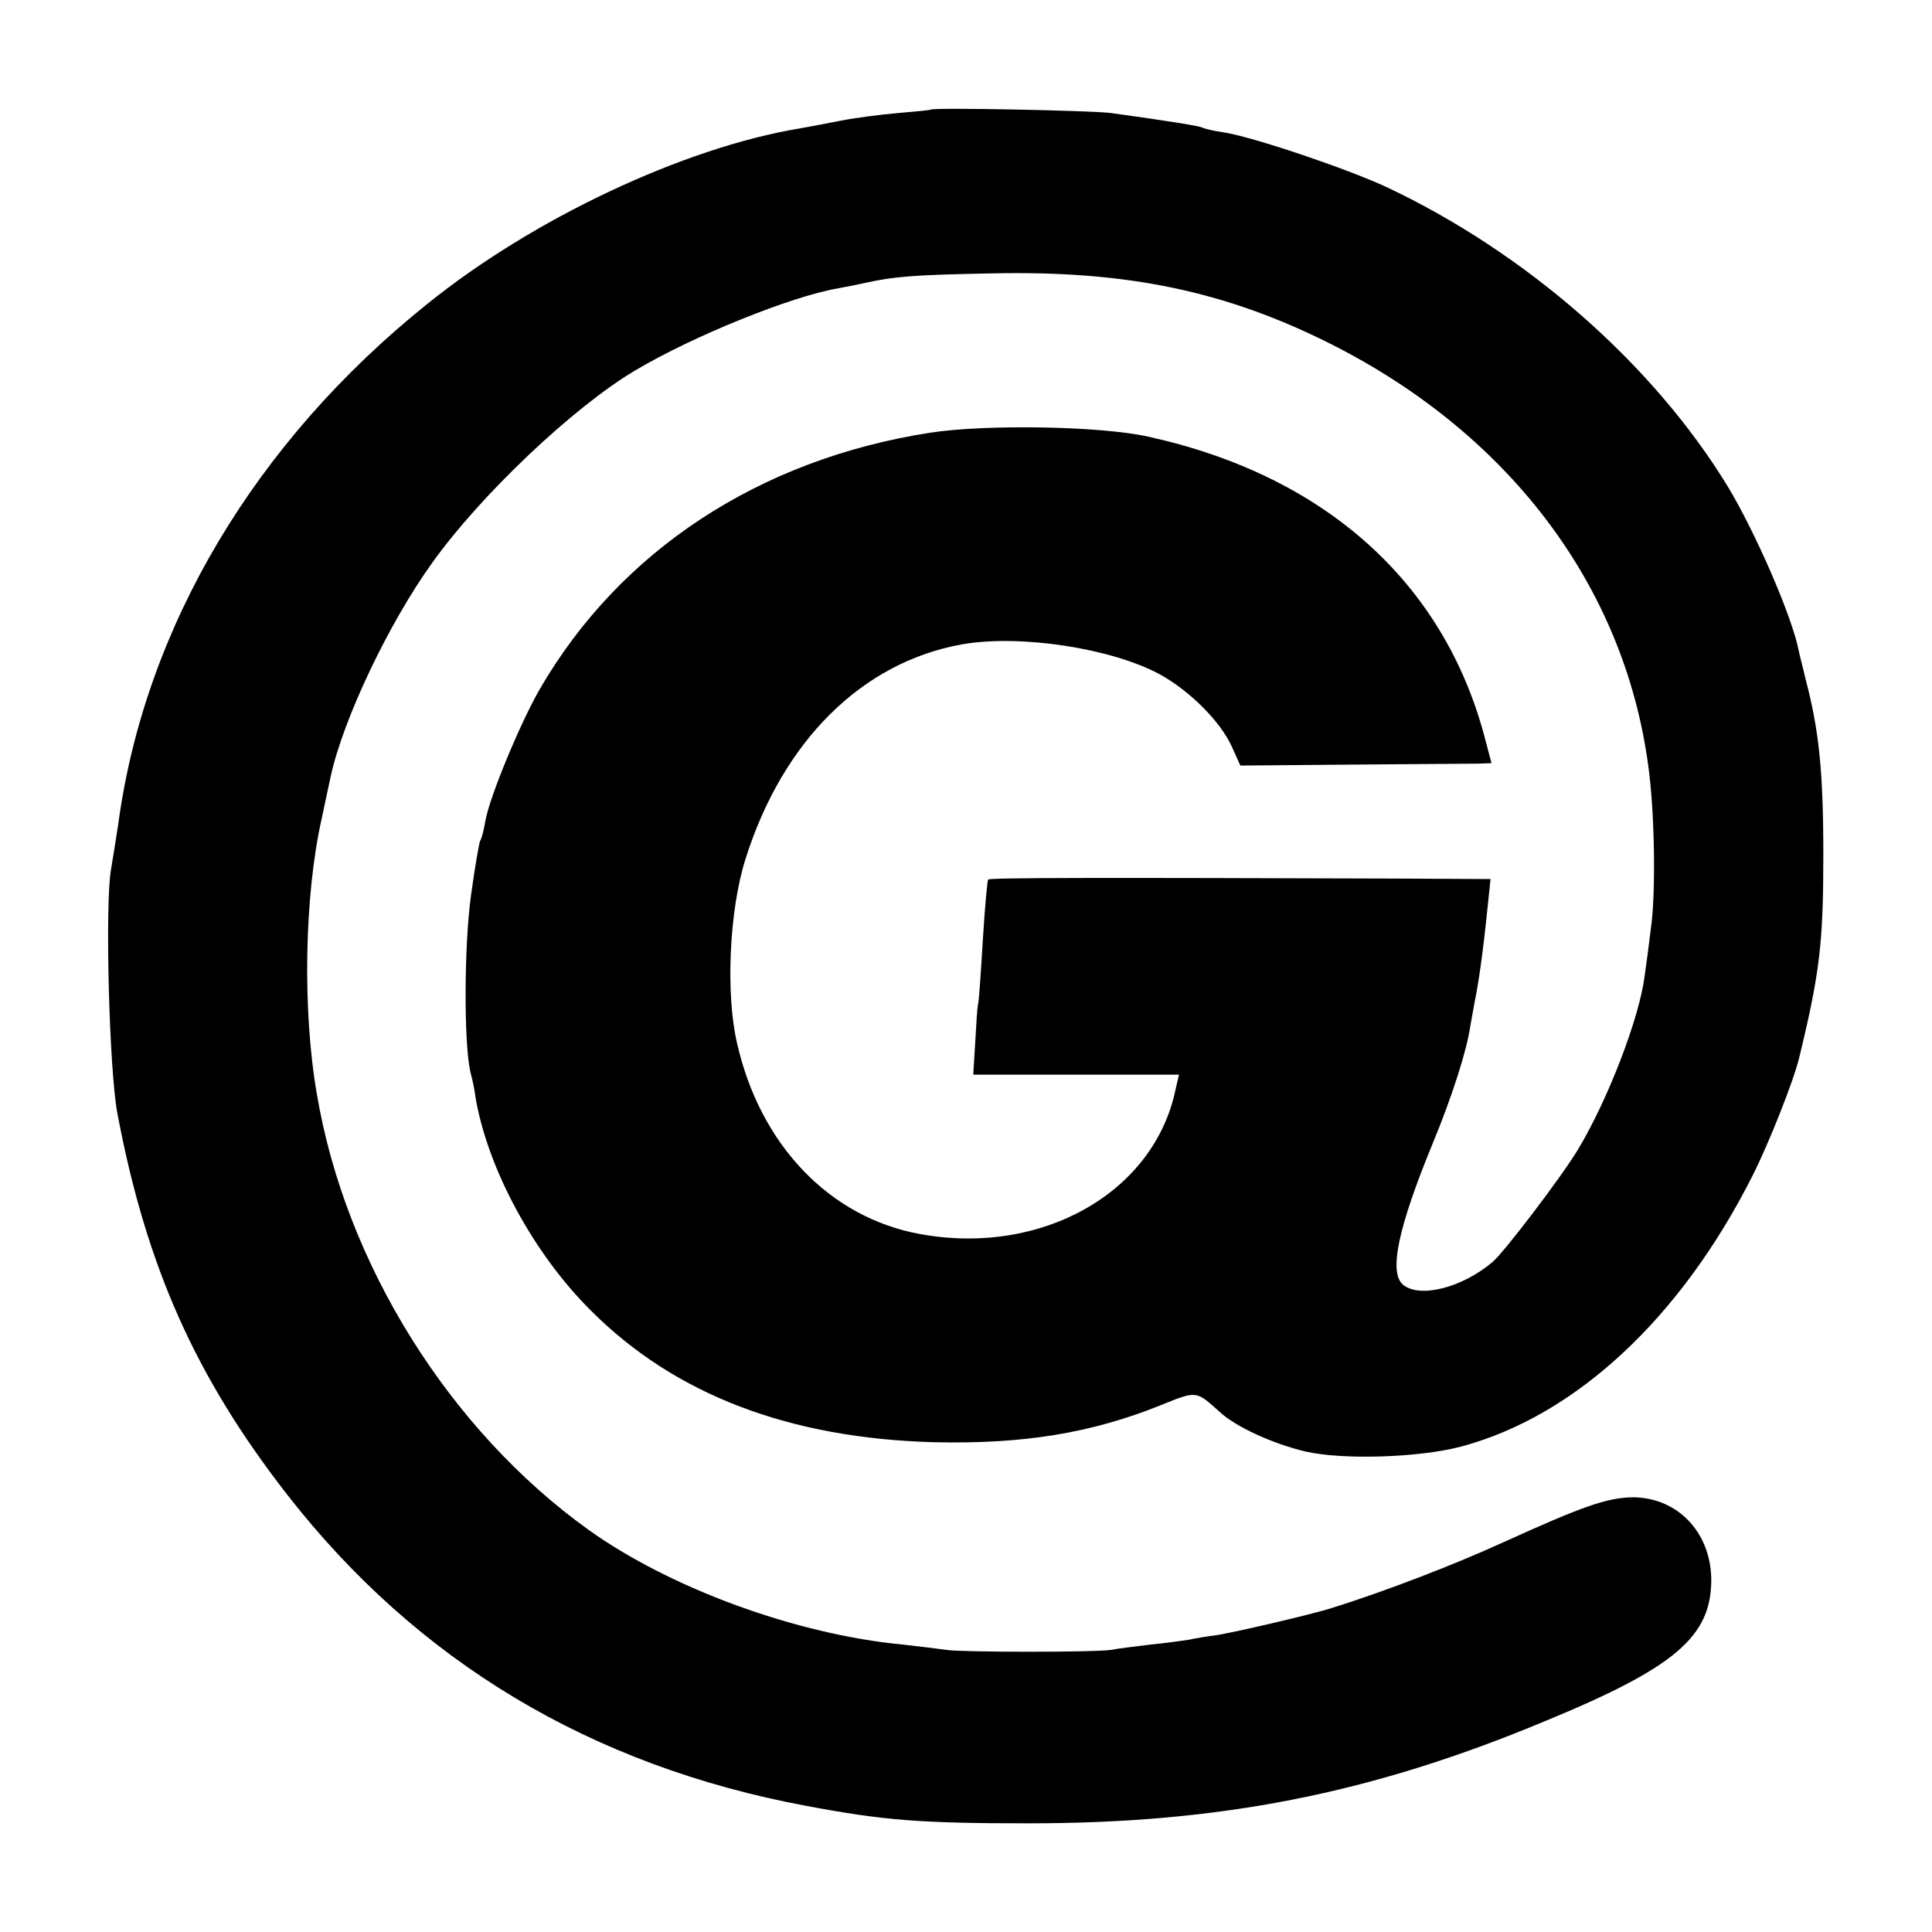
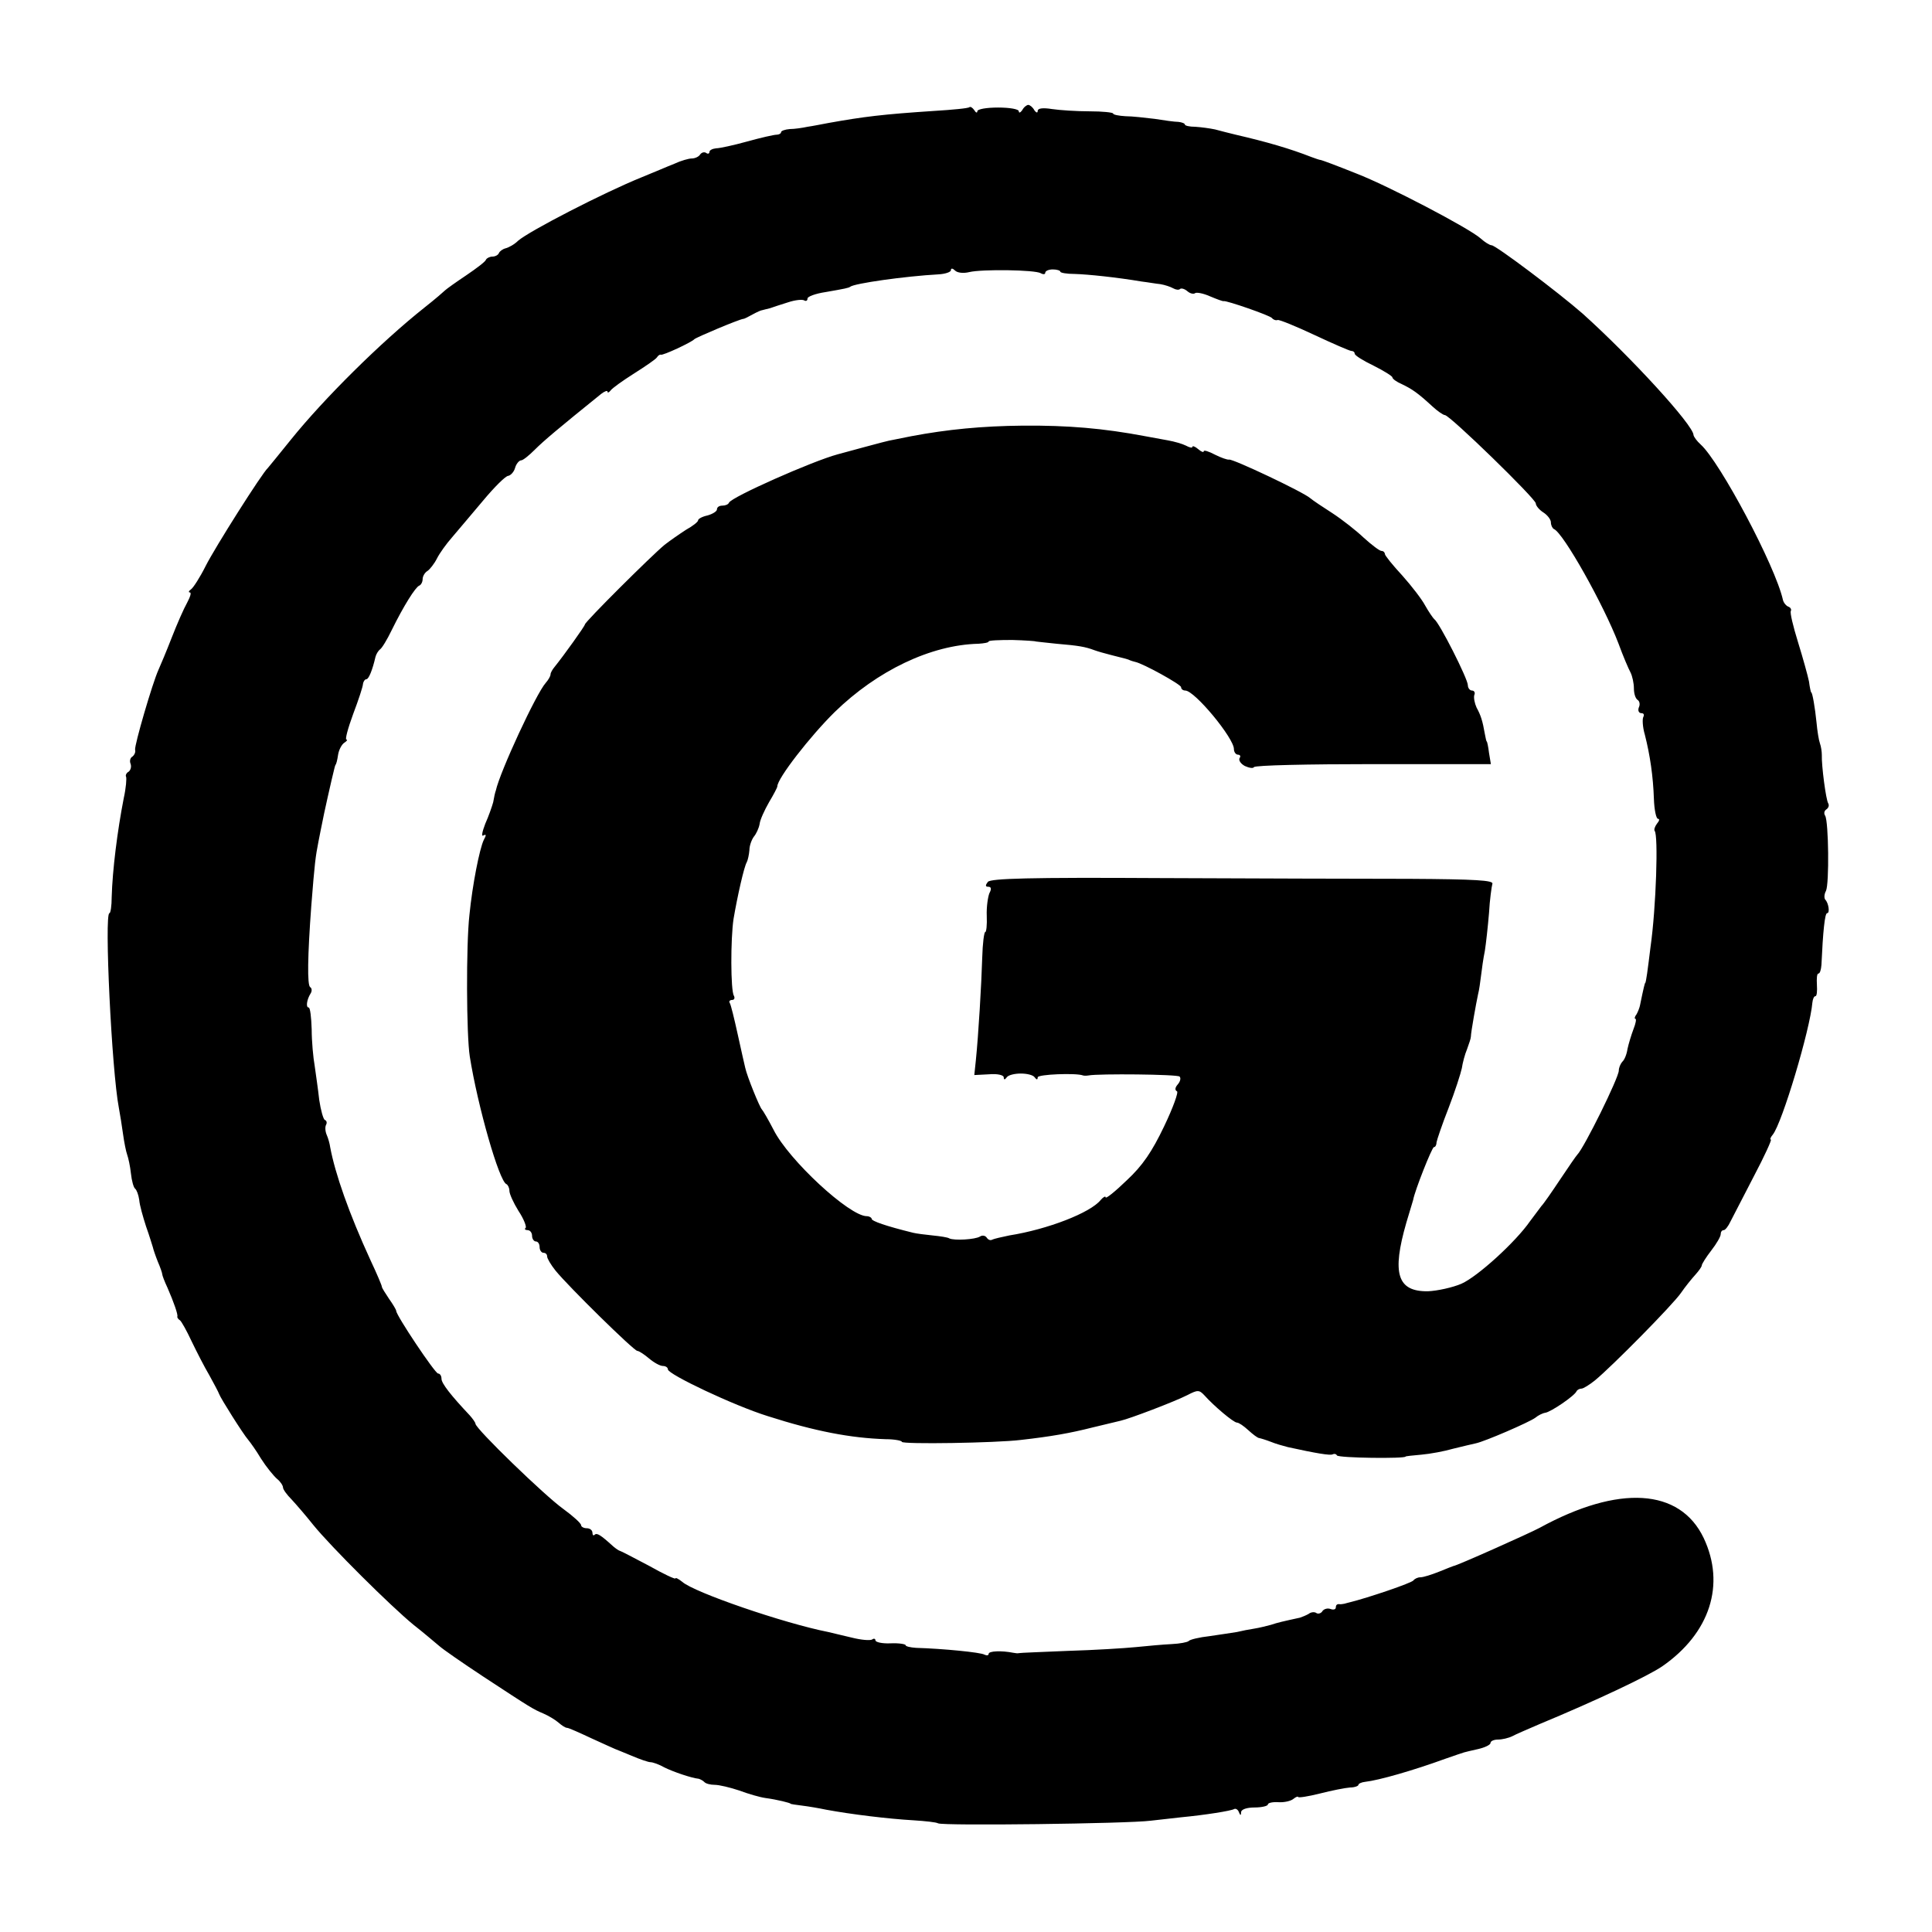
- <svg xmlns="http://www.w3.org/2000/svg" version="1.0" width="400pt" height="400pt" viewBox="0 0 400 400" preserveAspectRatio="xMidYMid meet">
-   <g transform="translate(0,400) scale(0.1,-0.1)" fill="#000000" stroke="none">
-     <path d="M1927 3773 c-1 -1 -32 -4 -67 -7 -36 -3 -90 -10 -120 -16 -30 -6 -68 -13 -85 -16 -240 -40 -552 -187 -770 -363 -357 -286 -585 -670 -640 -1076 -4 -27 -11 -70 -15 -94 -13 -70 -4 -416 13 -506 60 -318 162 -546 352 -790 269 -345 629 -561 1075 -644 160 -30 235 -36 460 -36 395 0 707 61 1065 210 275 113 349 177 348 297 -2 97 -71 168 -163 168 -53 -1 -102 -18 -265 -92 -103 -47 -242 -101 -360 -138 -42 -13 -204 -51 -240 -56 -16 -2 -41 -6 -54 -9 -13 -2 -49 -7 -80 -10 -31 -4 -67 -8 -81 -11 -33 -5 -308 -5 -340 0 -14 2 -54 7 -90 11 -222 21 -483 117 -652 238 -288 207 -503 551 -562 902 -30 172 -26 410 10 570 8 39 17 79 19 89 26 118 120 316 210 441 100 140 292 322 420 398 121 72 325 154 420 170 17 3 41 8 55 11 62 14 106 17 265 20 279 6 483 -37 700 -146 377 -190 616 -513 660 -893 11 -93 13 -248 3 -317 -4 -34 -10 -78 -13 -99 -11 -87 -76 -256 -138 -359 -33 -55 -153 -213 -177 -233 -64 -54 -151 -75 -185 -47 -30 25 -11 117 61 292 41 99 71 194 78 243 2 11 6 34 9 50 8 38 17 101 26 188 l7 67 -190 1 c-605 2 -847 2 -850 -2 -2 -2 -7 -58 -11 -123 -4 -66 -8 -127 -10 -135 -2 -9 -4 -45 -6 -81 l-4 -65 213 0 213 0 -7 -30 c-44 -214 -277 -346 -529 -300 -187 34 -331 184 -379 395 -24 103 -16 275 17 380 77 246 242 409 449 446 120 21 309 -8 409 -62 62 -34 125 -97 149 -149 l18 -40 234 2 c128 1 245 2 260 2 l26 1 -14 53 c-85 322 -332 543 -697 623 -98 22 -337 26 -452 8 -353 -55 -641 -244 -807 -530 -41 -71 -104 -223 -113 -273 -3 -19 -8 -38 -11 -42 -2 -4 -11 -55 -19 -114 -14 -101 -15 -305 -1 -365 4 -14 9 -38 11 -55 26 -147 120 -321 239 -439 174 -174 411 -264 711 -272 185 -4 325 19 469 77 74 30 72 30 121 -14 33 -31 110 -66 177 -82 77 -18 236 -13 323 10 236 63 454 265 603 560 35 69 86 199 97 245 43 177 50 239 50 420 0 174 -9 259 -37 365 -5 22 -12 48 -14 58 -13 69 -90 246 -147 340 -155 254 -418 484 -707 620 -82 38 -277 104 -337 113 -21 3 -41 8 -44 10 -6 3 -65 13 -189 30 -35 5 -369 12 -373 7z" />
+ <svg xmlns="http://www.w3.org/2000/svg" version="1.0" width="512pt" height="512pt" viewBox="0 0 512 512" preserveAspectRatio="xMidYMid meet">
+   <g transform="translate(0,512) scale(0.1,-0.1)" fill="#000000" stroke="none">
+     <path d="M2569 4836 c-2 -3 -45 -7 -94 -10 -136 -9 -185 -15 -280 -32 -16 -3 -41 -8 -55 -10 -14 -3 -35 -6 -47 -6 -13 -1 -23 -5 -23 -8 0 -4 -6 -7 -12 -7 -7 0 -42 -8 -78 -18 -36 -10 -73 -18 -82 -18 -10 -1 -18 -5 -18 -10 0 -4 -4 -6 -9 -2 -5 3 -12 1 -16 -5 -3 -5 -13 -10 -22 -10 -8 0 -29 -6 -46 -14 -18 -7 -57 -24 -87 -36 -99 -40 -297 -142 -327 -168 -10 -10 -25 -18 -33 -20 -8 -2 -16 -8 -18 -13 -2 -5 -10 -9 -17 -9 -7 0 -15 -4 -17 -8 -1 -5 -25 -23 -53 -42 -27 -18 -52 -36 -55 -39 -3 -3 -27 -24 -55 -46 -116 -92 -267 -242 -354 -350 -31 -38 -58 -72 -61 -75 -15 -13 -141 -212 -165 -260 -15 -30 -33 -58 -39 -62 -6 -4 -7 -8 -3 -8 5 0 1 -12 -7 -27 -9 -16 -27 -57 -41 -93 -14 -36 -30 -74 -35 -85 -16 -35 -64 -200 -62 -212 2 -6 -2 -14 -7 -18 -6 -3 -8 -12 -5 -19 3 -8 0 -17 -5 -21 -6 -3 -9 -10 -7 -13 2 -4 0 -30 -6 -57 -17 -87 -30 -191 -32 -262 0 -24 -3 -43 -6 -43 -14 0 6 -418 25 -516 3 -16 8 -47 11 -69 3 -22 8 -47 11 -55 3 -8 8 -31 10 -50 2 -19 7 -37 11 -40 4 -3 9 -16 11 -30 1 -14 10 -45 18 -70 9 -25 16 -49 18 -55 1 -5 7 -23 13 -38 7 -16 12 -31 12 -34 0 -3 6 -19 14 -36 17 -39 28 -71 26 -76 -1 -2 2 -7 7 -10 4 -3 18 -28 31 -56 13 -27 34 -68 47 -90 12 -22 24 -44 26 -50 4 -11 63 -105 77 -121 5 -6 21 -28 34 -50 14 -22 33 -45 42 -53 9 -7 16 -18 16 -23 0 -5 10 -19 23 -32 12 -13 38 -43 57 -67 47 -58 206 -216 266 -265 27 -21 57 -47 68 -56 10 -9 62 -45 115 -80 131 -86 133 -87 161 -99 14 -6 32 -17 40 -24 8 -7 18 -14 23 -14 4 0 33 -13 65 -28 31 -14 59 -27 62 -28 3 -1 22 -9 44 -18 21 -9 44 -17 50 -17 6 0 23 -6 37 -14 22 -11 71 -28 91 -30 3 -1 10 -4 14 -8 4 -5 17 -8 28 -8 12 0 41 -7 65 -15 24 -9 55 -18 70 -20 30 -4 66 -13 66 -15 0 -1 14 -3 30 -5 17 -2 46 -7 65 -11 65 -12 162 -24 231 -28 31 -2 60 -5 65 -8 11 -7 503 -1 564 7 25 3 61 7 80 9 63 6 133 17 141 22 4 2 10 -2 12 -8 4 -10 6 -10 6 0 1 7 15 12 36 12 19 0 35 4 35 8 0 4 12 7 28 6 15 -1 33 3 40 9 6 5 12 7 12 5 0 -3 26 1 58 9 31 8 67 15 80 16 12 0 22 4 22 7 0 3 8 7 18 8 36 4 127 30 212 61 25 9 47 16 50 17 3 1 20 5 38 9 17 4 32 11 32 16 0 5 9 9 20 9 11 0 28 4 38 9 9 5 42 19 72 32 147 61 287 127 325 153 127 88 168 217 110 340 -63 132 -225 142 -435 27 -28 -15 -223 -102 -228 -101 -1 0 -18 -7 -38 -15 -20 -8 -42 -15 -50 -15 -7 0 -15 -4 -18 -8 -4 -7 -123 -47 -168 -58 -5 -1 -11 -3 -15 -4 -5 -1 -11 -2 -15 -1 -5 0 -8 -3 -8 -9 0 -5 -6 -7 -14 -4 -8 3 -17 0 -21 -5 -3 -6 -11 -9 -16 -6 -5 4 -15 3 -21 -2 -7 -4 -17 -8 -23 -10 -46 -10 -59 -13 -77 -19 -11 -3 -31 -8 -44 -10 -13 -2 -34 -6 -46 -9 -13 -2 -45 -7 -73 -11 -27 -3 -52 -9 -55 -13 -3 -3 -23 -7 -45 -8 -22 -1 -65 -5 -95 -8 -30 -3 -111 -8 -180 -10 -69 -3 -127 -5 -130 -6 -3 -1 -9 0 -15 1 -30 6 -65 5 -65 -3 0 -4 -5 -5 -11 -2 -9 6 -111 16 -181 18 -16 1 -28 4 -28 7 0 3 -18 6 -40 5 -22 -1 -40 3 -40 8 0 4 -4 6 -9 2 -6 -3 -29 -1 -53 5 -24 6 -52 12 -63 15 -117 23 -356 105 -387 133 -10 8 -18 12 -18 9 0 -3 -32 12 -71 34 -40 21 -74 39 -76 39 -2 0 -11 6 -18 12 -34 31 -43 36 -49 31 -3 -4 -6 -1 -6 5 0 7 -7 12 -15 12 -8 0 -15 4 -15 8 0 5 -21 24 -47 43 -48 34 -233 213 -233 226 0 3 -7 13 -15 22 -50 53 -75 85 -75 97 0 8 -4 14 -9 14 -8 0 -111 154 -111 166 0 3 -9 18 -19 32 -10 15 -19 29 -19 32 0 3 -13 34 -30 70 -57 124 -94 230 -107 300 -1 8 -5 23 -9 32 -4 9 -5 21 -2 27 3 5 2 11 -3 13 -4 1 -11 26 -15 53 -3 28 -9 68 -12 90 -4 22 -8 66 -8 97 -1 32 -4 58 -8 58 -8 0 -5 21 5 37 4 6 4 14 -1 17 -8 5 -7 81 3 216 9 114 11 129 19 170 4 19 8 42 10 50 2 13 26 120 32 143 1 4 2 8 3 10 2 1 5 13 7 27 2 13 10 28 17 32 6 4 9 8 5 8 -4 0 4 30 18 68 14 37 26 73 26 80 1 6 5 12 9 12 6 0 16 24 24 59 2 8 8 17 12 20 5 3 19 26 31 51 32 65 63 114 73 118 5 2 9 10 9 17 0 8 6 18 13 22 6 4 18 19 25 33 7 14 25 39 40 56 15 18 52 61 82 97 30 36 60 66 67 66 6 1 15 10 18 21 3 11 11 20 16 20 5 0 21 13 36 28 24 24 62 56 176 148 9 7 17 10 17 6 0 -4 4 -2 8 3 4 6 32 26 62 45 30 19 58 38 61 43 3 5 8 8 10 7 5 -3 82 33 89 41 5 5 119 53 130 54 3 0 14 6 25 12 11 6 22 11 25 11 3 1 12 3 20 5 8 3 30 10 49 16 18 6 37 8 42 5 5 -3 9 -1 9 5 0 5 21 13 48 17 52 9 61 11 65 14 11 9 145 28 235 33 17 1 32 6 32 11 0 6 5 5 11 -1 6 -6 22 -8 38 -4 34 8 174 6 189 -3 7 -4 12 -3 12 1 0 5 9 9 20 9 11 0 20 -3 20 -6 0 -3 17 -6 38 -6 35 -1 112 -9 177 -20 17 -2 39 -6 50 -7 12 -2 27 -7 34 -11 7 -4 15 -5 18 -2 3 3 12 1 20 -6 7 -6 16 -8 20 -5 3 3 21 0 39 -8 19 -8 35 -14 37 -13 7 2 123 -38 128 -45 3 -4 10 -7 15 -5 5 1 49 -17 98 -40 49 -23 93 -42 97 -42 5 0 9 -3 9 -7 0 -5 23 -19 50 -32 28 -14 50 -28 50 -31 0 -4 11 -12 25 -18 27 -13 42 -23 81 -59 14 -13 29 -23 33 -23 13 0 241 -222 241 -234 0 -6 9 -17 20 -24 11 -7 20 -19 20 -26 0 -8 4 -16 8 -18 25 -10 132 -201 171 -303 12 -33 27 -68 32 -77 5 -10 9 -29 9 -42 0 -14 4 -27 10 -31 5 -3 7 -12 3 -20 -3 -8 0 -15 7 -15 6 0 8 -4 5 -10 -3 -5 -2 -27 4 -47 14 -55 22 -111 24 -170 1 -29 6 -53 11 -53 5 0 3 -6 -3 -13 -6 -8 -8 -16 -6 -19 10 -10 4 -203 -11 -308 -3 -25 -7 -56 -9 -70 -2 -14 -4 -25 -5 -25 -1 0 -4 -11 -14 -60 -1 -5 -5 -16 -9 -23 -5 -6 -6 -12 -3 -12 3 0 1 -12 -5 -27 -6 -16 -13 -39 -16 -53 -2 -14 -8 -29 -14 -34 -5 -6 -9 -16 -9 -23 0 -19 -92 -205 -110 -223 -3 -3 -23 -32 -45 -65 -22 -33 -44 -65 -50 -71 -5 -7 -19 -25 -30 -40 -38 -55 -139 -147 -182 -166 -23 -10 -64 -19 -89 -20 -81 -1 -96 47 -57 182 9 30 17 57 18 60 4 24 50 140 55 140 4 0 7 6 7 13 1 6 15 48 32 91 17 44 32 91 35 105 2 14 8 37 14 51 5 14 10 28 10 33 0 11 14 89 19 112 3 11 6 34 8 50 2 17 6 46 10 65 3 19 8 64 11 100 2 36 7 71 9 78 3 9 -45 12 -218 13 -122 0 -422 1 -665 2 -344 2 -446 -1 -454 -10 -7 -9 -7 -13 1 -13 8 0 9 -6 3 -17 -4 -10 -8 -37 -7 -60 1 -24 -1 -43 -4 -43 -3 0 -7 -30 -8 -68 -2 -69 -10 -205 -17 -273 l-4 -38 39 2 c22 2 39 -2 39 -8 0 -7 3 -7 8 0 4 6 21 10 37 10 17 0 33 -4 37 -10 5 -7 8 -7 8 0 0 8 102 12 120 5 3 -1 9 -1 15 0 26 5 236 3 241 -3 4 -4 2 -13 -5 -21 -7 -8 -8 -15 -2 -18 5 -1 -10 -43 -34 -93 -32 -67 -57 -104 -99 -143 -31 -30 -56 -50 -56 -45 0 4 -6 1 -13 -7 -27 -34 -141 -78 -242 -94 -20 -4 -41 -9 -45 -11 -5 -3 -11 -1 -15 5 -4 6 -12 7 -18 3 -13 -8 -68 -11 -81 -5 -4 3 -25 6 -45 8 -20 2 -43 5 -51 7 -73 18 -110 31 -110 37 0 3 -6 7 -13 7 -46 0 -207 149 -247 229 -14 27 -28 51 -31 54 -6 6 -39 87 -44 110 -2 8 -11 48 -20 89 -9 41 -18 78 -21 83 -3 4 0 8 6 8 6 0 8 5 5 11 -9 13 -9 152 -1 204 10 59 28 139 35 150 3 6 6 20 7 32 0 12 6 28 12 36 6 7 13 22 15 33 1 11 13 37 25 58 12 20 22 39 22 42 0 21 87 133 152 197 113 110 255 178 381 181 15 1 27 3 27 6 0 3 28 4 63 4 34 -1 62 -3 62 -4 0 0 25 -3 55 -6 59 -5 76 -8 100 -17 8 -3 29 -9 45 -13 40 -10 44 -11 50 -14 3 -1 8 -3 13 -4 21 -4 122 -60 122 -67 0 -5 5 -9 11 -9 25 0 129 -126 129 -155 0 -8 5 -15 11 -15 5 0 8 -4 4 -9 -3 -6 3 -15 14 -21 11 -5 22 -7 24 -3 3 5 145 8 316 8 l312 0 -5 30 c-2 17 -5 30 -6 30 -1 0 -3 9 -5 20 -6 35 -11 50 -22 70 -5 11 -8 26 -6 33 3 6 0 12 -6 12 -6 0 -11 7 -11 14 0 17 -76 167 -89 175 -4 4 -15 20 -24 36 -9 17 -36 52 -61 80 -25 27 -46 53 -46 57 0 4 -4 8 -9 8 -5 0 -26 16 -47 35 -20 19 -57 48 -83 65 -25 16 -52 34 -59 40 -18 16 -206 105 -215 102 -4 -1 -21 5 -37 13 -17 9 -30 13 -30 9 0 -4 -7 -1 -15 6 -8 7 -15 9 -15 6 0 -4 -8 -2 -17 3 -10 5 -31 11 -48 14 -16 3 -43 8 -60 11 -111 21 -205 29 -325 28 -107 -1 -200 -10 -295 -28 -11 -2 -31 -6 -45 -9 -14 -2 -50 -12 -80 -20 -30 -8 -62 -17 -70 -19 -67 -18 -281 -113 -288 -128 -2 -5 -10 -8 -18 -8 -8 0 -14 -4 -14 -10 0 -5 -11 -12 -25 -16 -14 -3 -25 -9 -25 -13 0 -4 -14 -15 -32 -25 -17 -11 -43 -29 -57 -40 -35 -29 -211 -204 -211 -211 0 -4 -55 -81 -80 -112 -6 -7 -11 -16 -11 -20 0 -5 -6 -15 -13 -23 -25 -28 -121 -235 -132 -285 -2 -5 -5 -19 -7 -31 -3 -11 -12 -37 -21 -57 -8 -21 -11 -35 -5 -31 8 4 8 1 1 -12 -11 -23 -30 -118 -38 -199 -9 -80 -8 -318 1 -375 21 -132 78 -331 97 -338 4 -2 8 -10 8 -18 0 -8 11 -32 24 -53 14 -21 22 -42 19 -45 -4 -3 -1 -6 5 -6 7 0 12 -7 12 -15 0 -8 5 -15 10 -15 6 0 10 -7 10 -15 0 -8 5 -15 10 -15 6 0 10 -4 10 -10 0 -5 10 -22 22 -37 34 -42 208 -213 217 -213 4 0 18 -9 31 -20 13 -11 29 -20 37 -20 7 0 13 -4 13 -9 0 -13 175 -96 265 -124 125 -40 219 -58 312 -61 24 0 43 -4 43 -7 0 -7 250 -3 315 5 80 9 131 18 190 33 33 8 67 16 75 18 23 5 144 51 177 68 27 14 31 14 45 -1 25 -28 77 -72 86 -72 5 0 18 -9 30 -20 12 -11 25 -21 29 -21 5 -1 18 -5 31 -10 12 -5 33 -11 45 -14 73 -16 113 -23 119 -19 4 2 9 1 11 -3 4 -7 182 -9 182 -3 0 1 19 3 42 5 23 2 61 9 85 16 24 6 50 12 59 14 24 5 142 56 158 68 7 6 19 12 26 13 15 2 78 45 83 57 2 4 8 7 13 7 5 0 21 10 36 22 45 37 207 201 228 232 11 16 28 37 38 48 9 10 17 21 17 25 0 3 11 21 25 39 14 18 25 37 25 43 0 6 3 11 8 11 4 0 12 10 18 23 6 12 34 66 62 120 28 53 48 97 45 97 -3 0 -1 6 5 13 25 31 99 279 105 350 1 9 4 17 8 17 4 0 5 14 4 30 -1 17 0 30 4 30 4 0 7 10 8 23 4 88 9 137 15 137 8 0 4 27 -5 36 -3 4 -3 14 2 23 9 19 7 183 -2 199 -4 6 -3 13 3 17 6 4 8 11 5 16 -6 9 -18 100 -17 129 0 8 -2 22 -5 30 -3 8 -7 33 -9 55 -4 40 -11 80 -14 80 -1 0 -4 13 -6 29 -3 15 -16 62 -29 104 -13 42 -22 79 -19 83 2 4 -1 9 -6 11 -6 2 -13 10 -15 18 -20 90 -167 366 -218 412 -10 9 -18 20 -19 25 0 26 -167 208 -294 322 -64 56 -230 181 -241 181 -5 0 -18 8 -29 18 -30 27 -246 140 -329 172 -55 22 -90 35 -95 36 -3 0 -14 4 -25 8 -56 22 -118 40 -200 59 -16 4 -41 10 -55 14 -14 3 -37 6 -52 7 -16 0 -28 3 -28 6 0 3 -8 6 -17 7 -10 0 -38 4 -63 8 -25 3 -60 7 -77 7 -18 1 -33 4 -33 7 0 3 -28 6 -63 6 -34 0 -79 3 -99 6 -25 4 -38 2 -38 -5 0 -6 -4 -5 -9 2 -4 8 -12 14 -16 14 -4 0 -12 -6 -16 -14 -5 -7 -9 -8 -9 -3 0 6 -25 10 -55 10 -30 0 -55 -4 -55 -10 0 -5 -4 -4 -8 3 -5 7 -10 10 -13 8z" />
  </g>
</svg>
